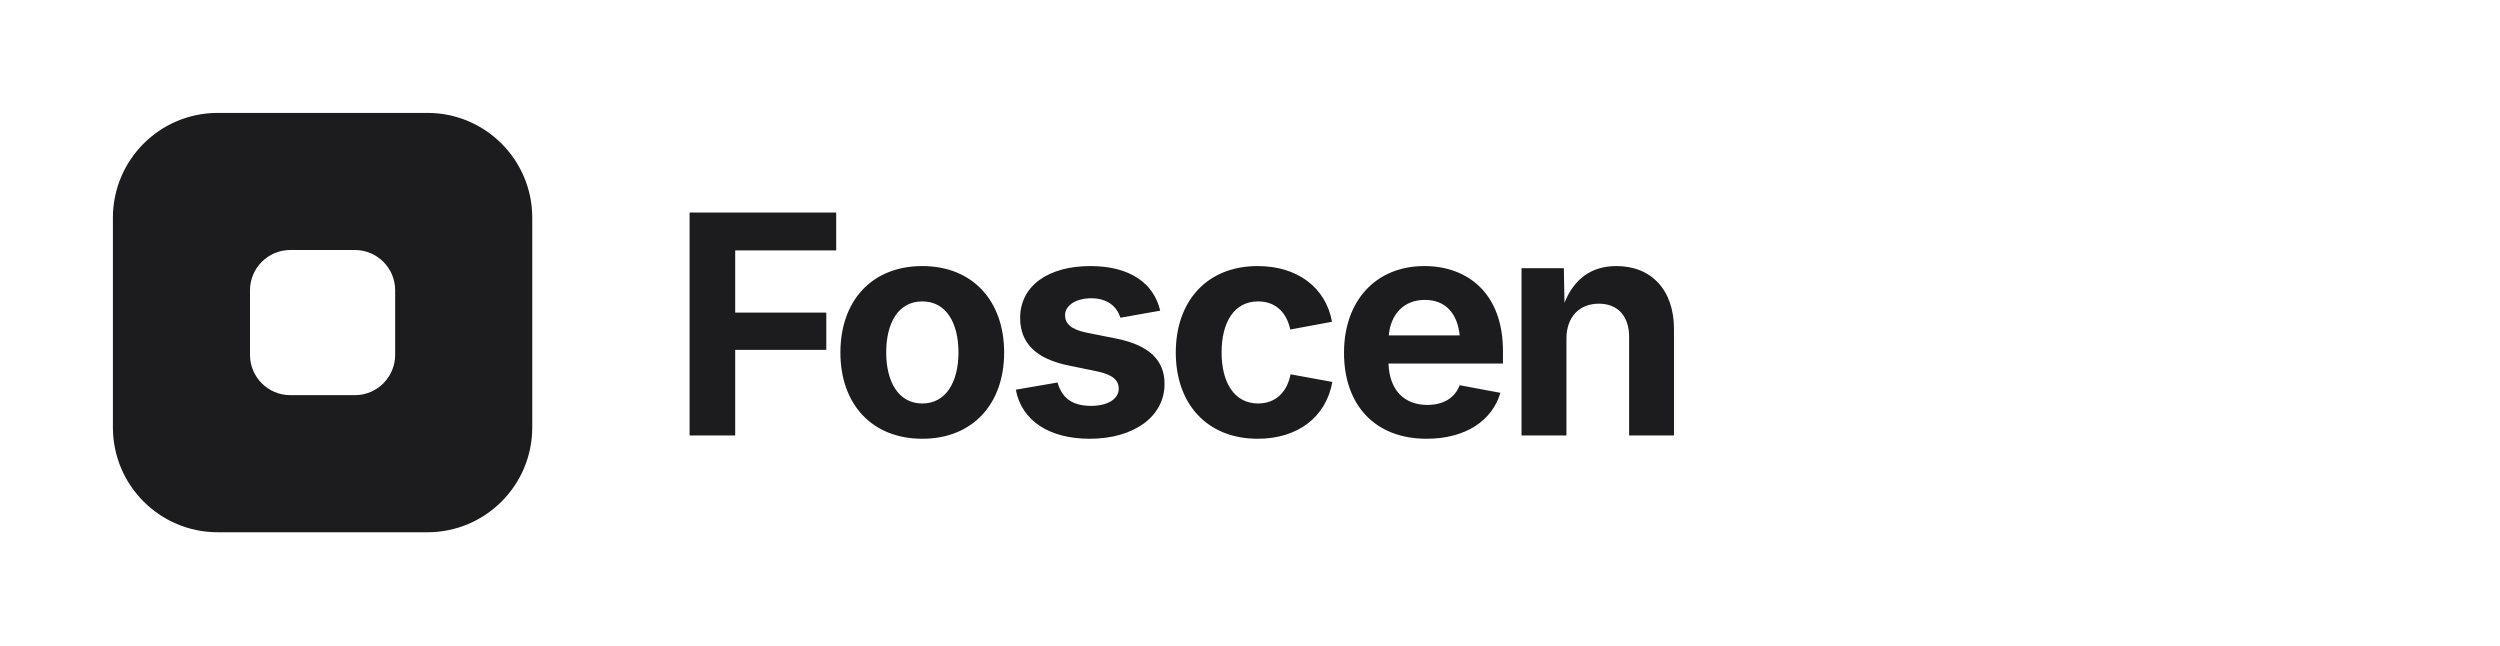
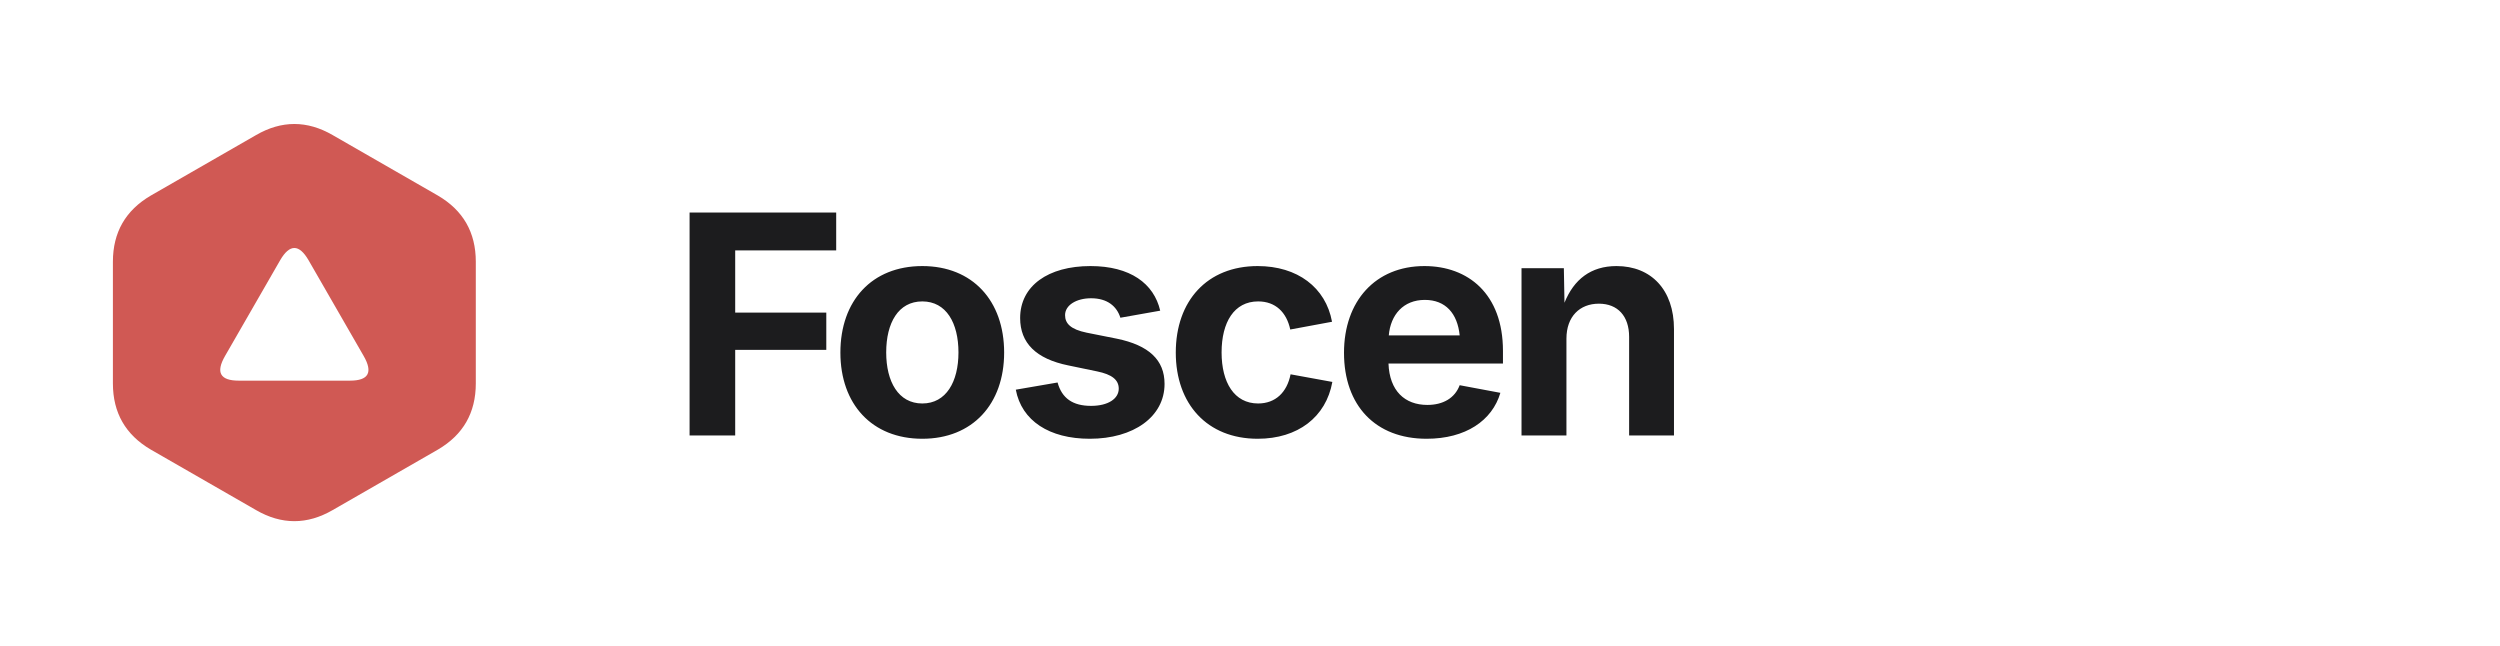
<svg xmlns="http://www.w3.org/2000/svg" viewBox="0 0 620 160" role="img" aria-labelledby="title description">
-   <path fill-rule="evenodd" d="M54 28H106A26 26 0 0 1 132 54V106A26 26 0 0 1 106 132H54A26 26 0 0 1 28 106V54A26 26 0 0 1 54 28ZM72 62H88A10 10 0 0 1 98 72V88A10 10 0 0 1 88 98H72A10 10 0 0 1 62 88V72A10 10 0 0 1 72 62Z" fill="#1C1C1E" />
+   <path fill-rule="evenodd" d="M82.5 126.5Q73.0 132.0 63.5 126.5L37.4 111.5Q28.0 106.0 28.0 95.1L28.0 64.9Q28.0 54.0 37.4 48.5L63.5 33.5Q73.0 28.0 82.5 33.5L108.6 48.5Q118.0 54.0 118.0 64.9L118.0 95.1Q118.0 106.0 108.6 111.5ZM69.5 64.5Q73.0 58.5 76.5 64.5L90.2 88.3Q93.7 94.4 86.8 94.4L59.2 94.4Q52.3 94.4 55.8 88.3Z" fill="#D05954" />
  <text x="166" y="108" fill="#1C1C1E" font-family="Inter, -apple-system, BlinkMacSystemFont, 'Segoe UI', sans-serif" font-size="76" font-weight="680" letter-spacing="-3">Foscen</text>
</svg>
